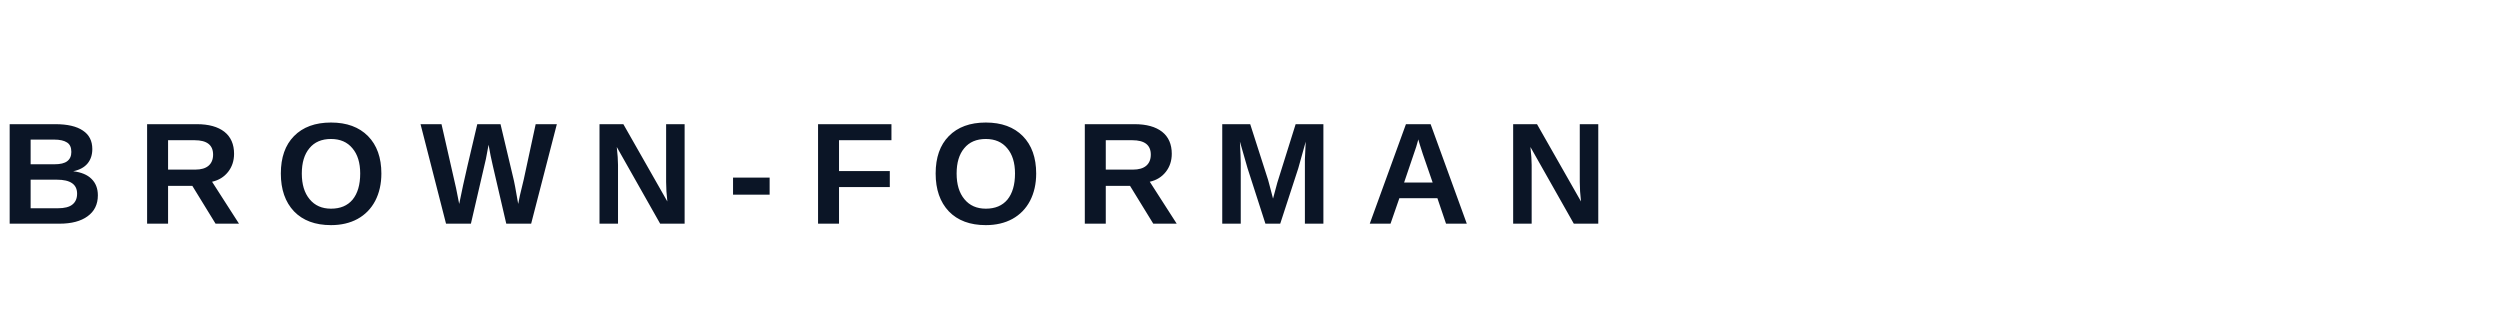
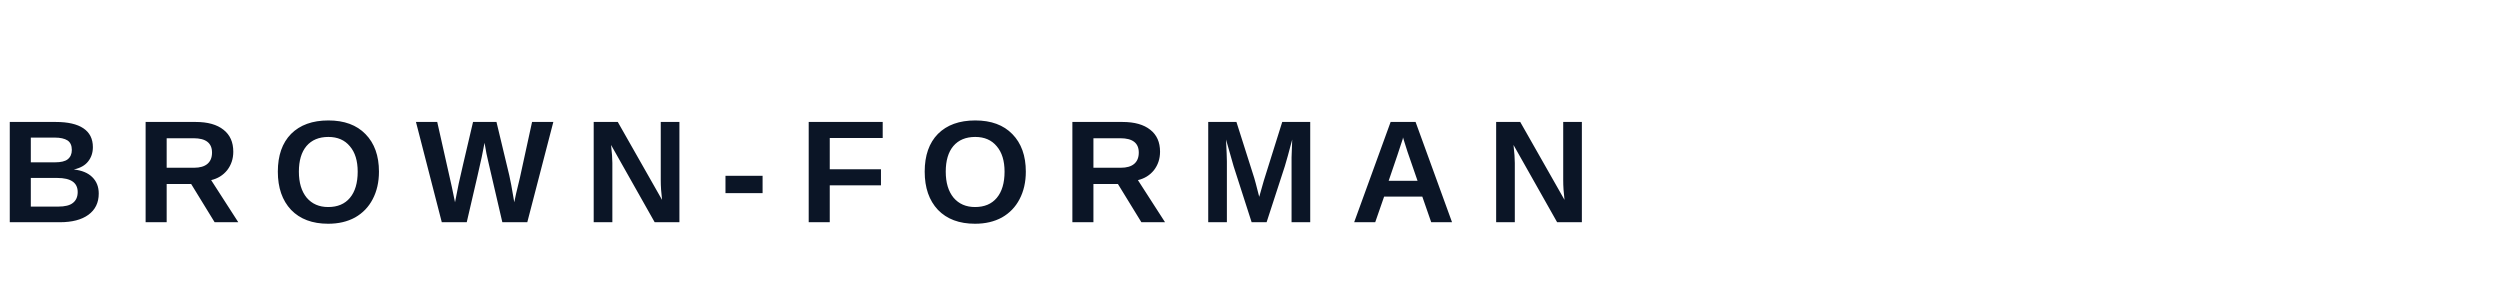
- <svg xmlns="http://www.w3.org/2000/svg" viewBox="0 0 190 24" fill="none">
-   <text x="0" y="17" font-family="Arial,Helvetica,sans-serif" font-size="11" font-weight="700" letter-spacing="2.5" fill="#0B1526">BROWN-FORMAN</text>
+ <svg xmlns="http://www.w3.org/2000/svg" viewBox="0 0 180 22">
+   <text x="0" y="16" font-family="Arial,Helvetica,sans-serif" font-size="10.5" font-weight="700" letter-spacing="2.2" fill="#0B1526">BROWN-FORMAN</text>
</svg>
